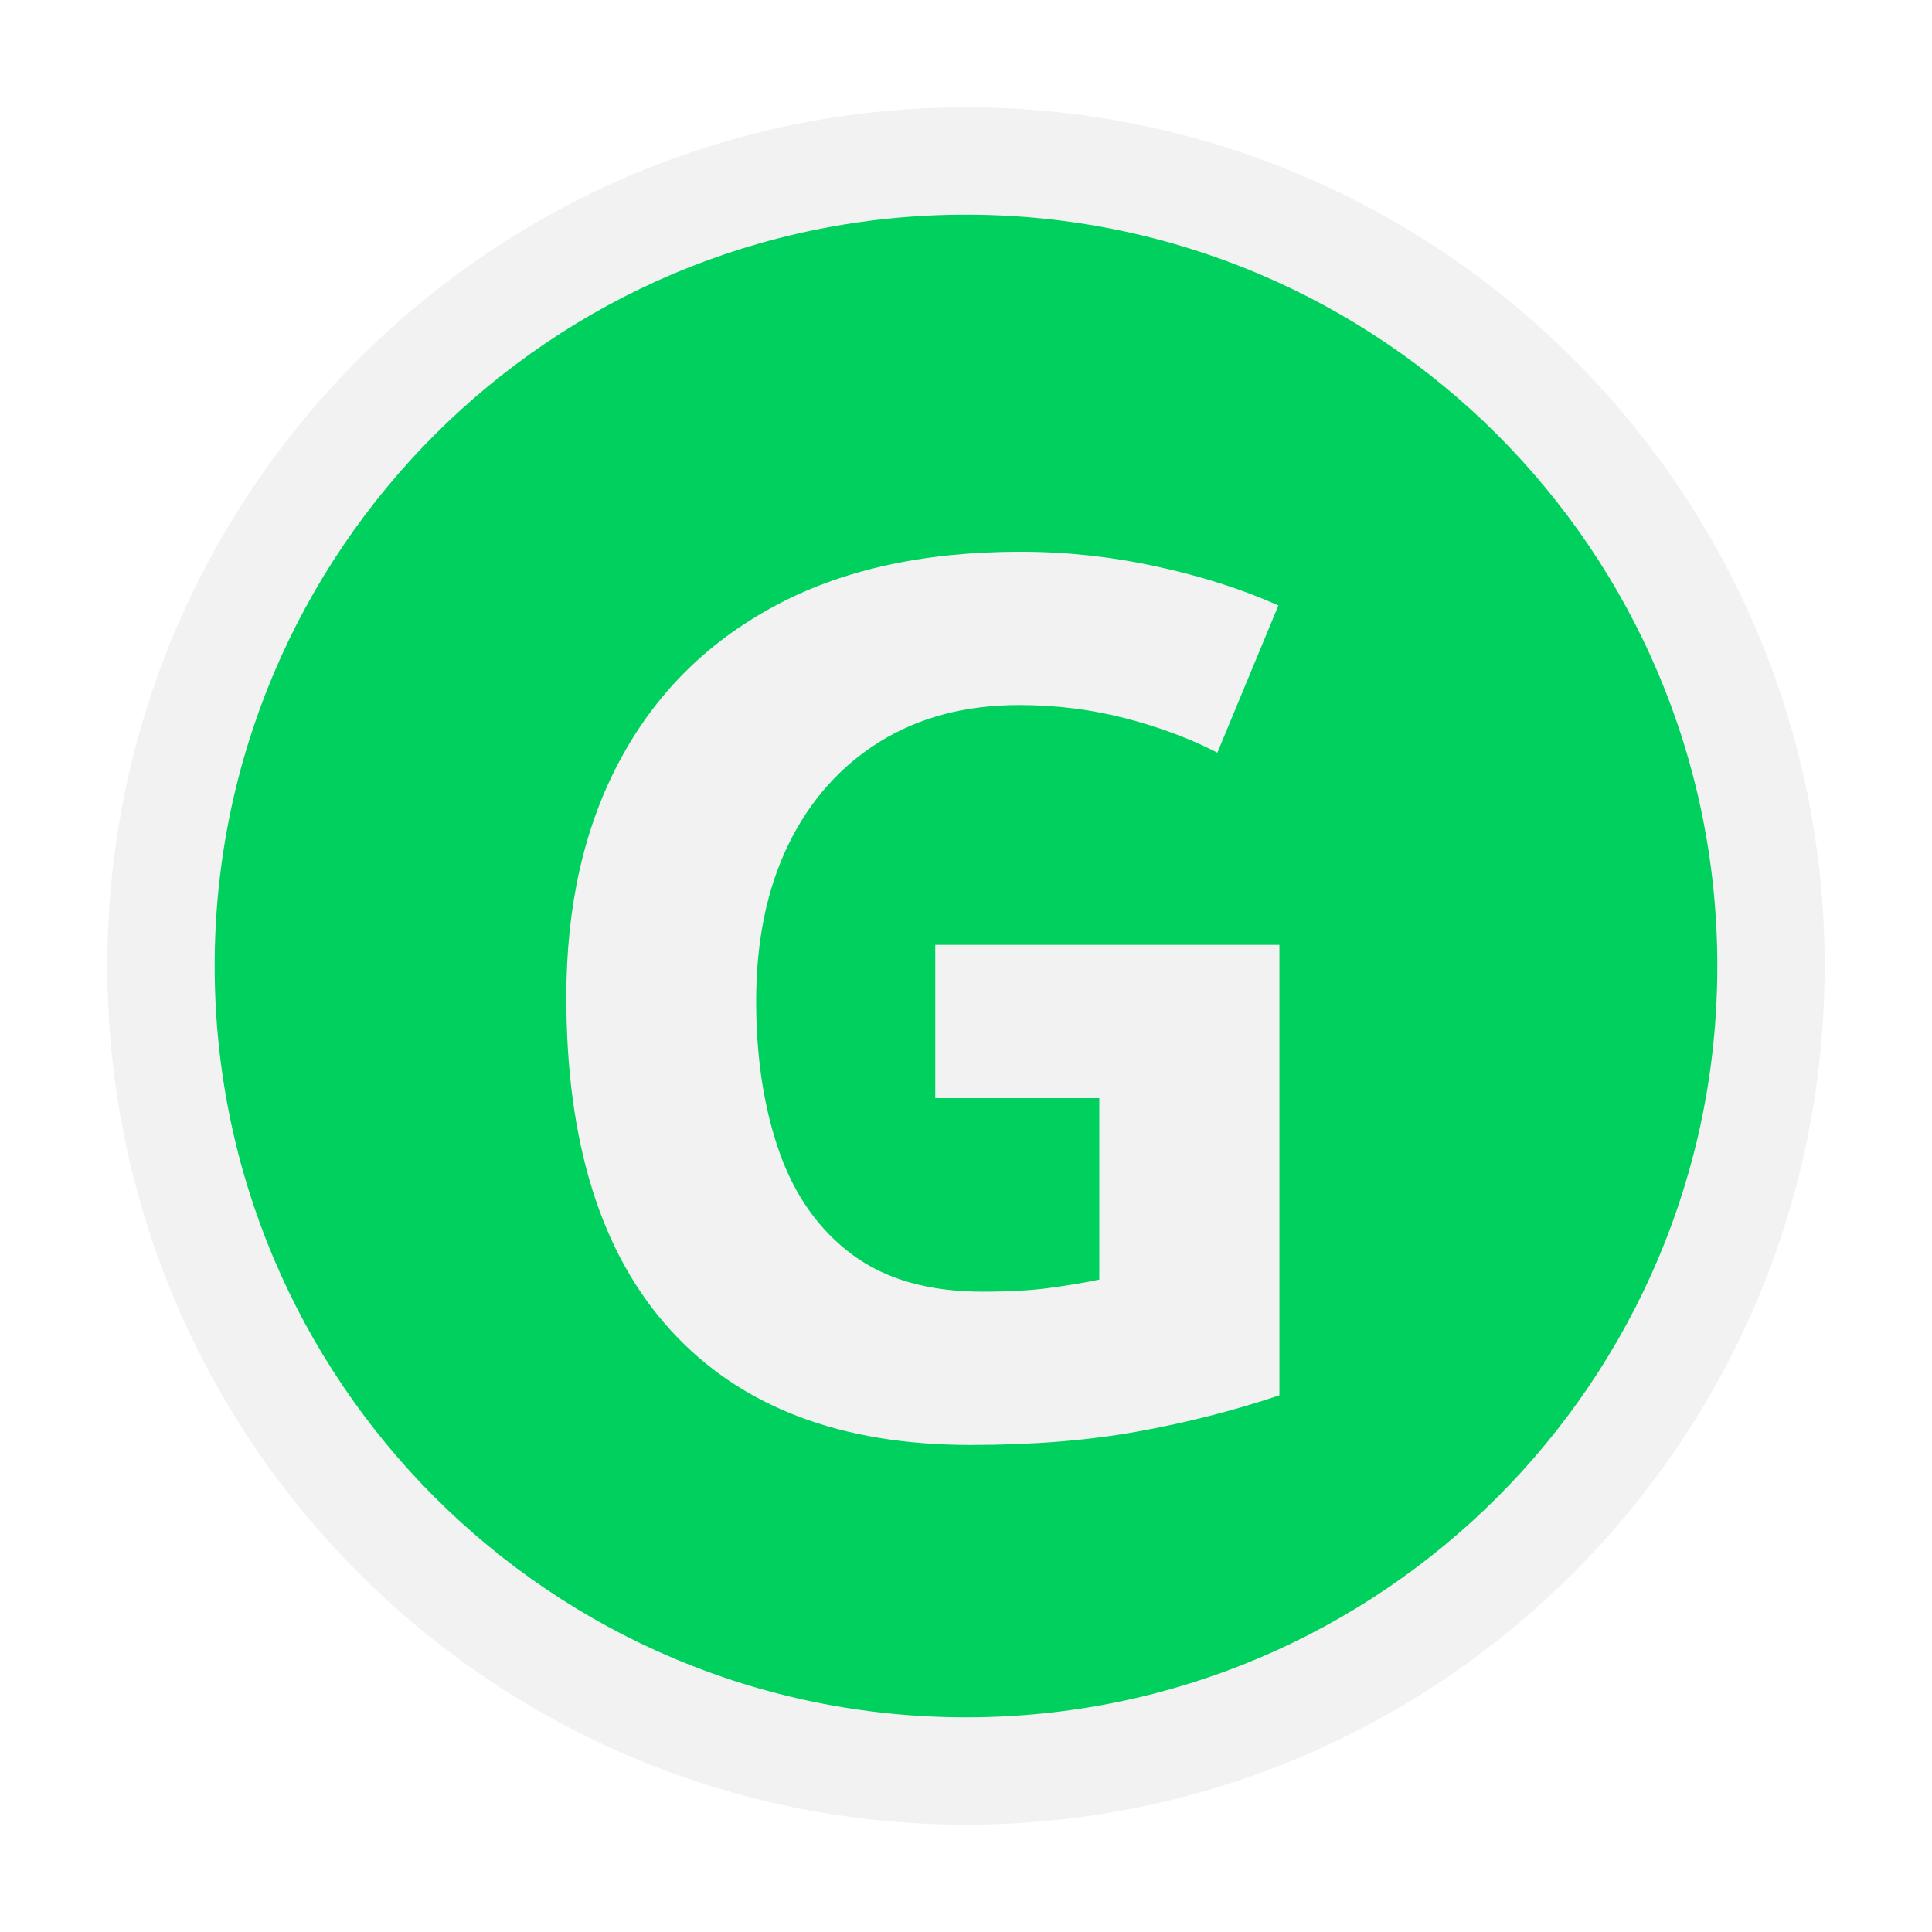
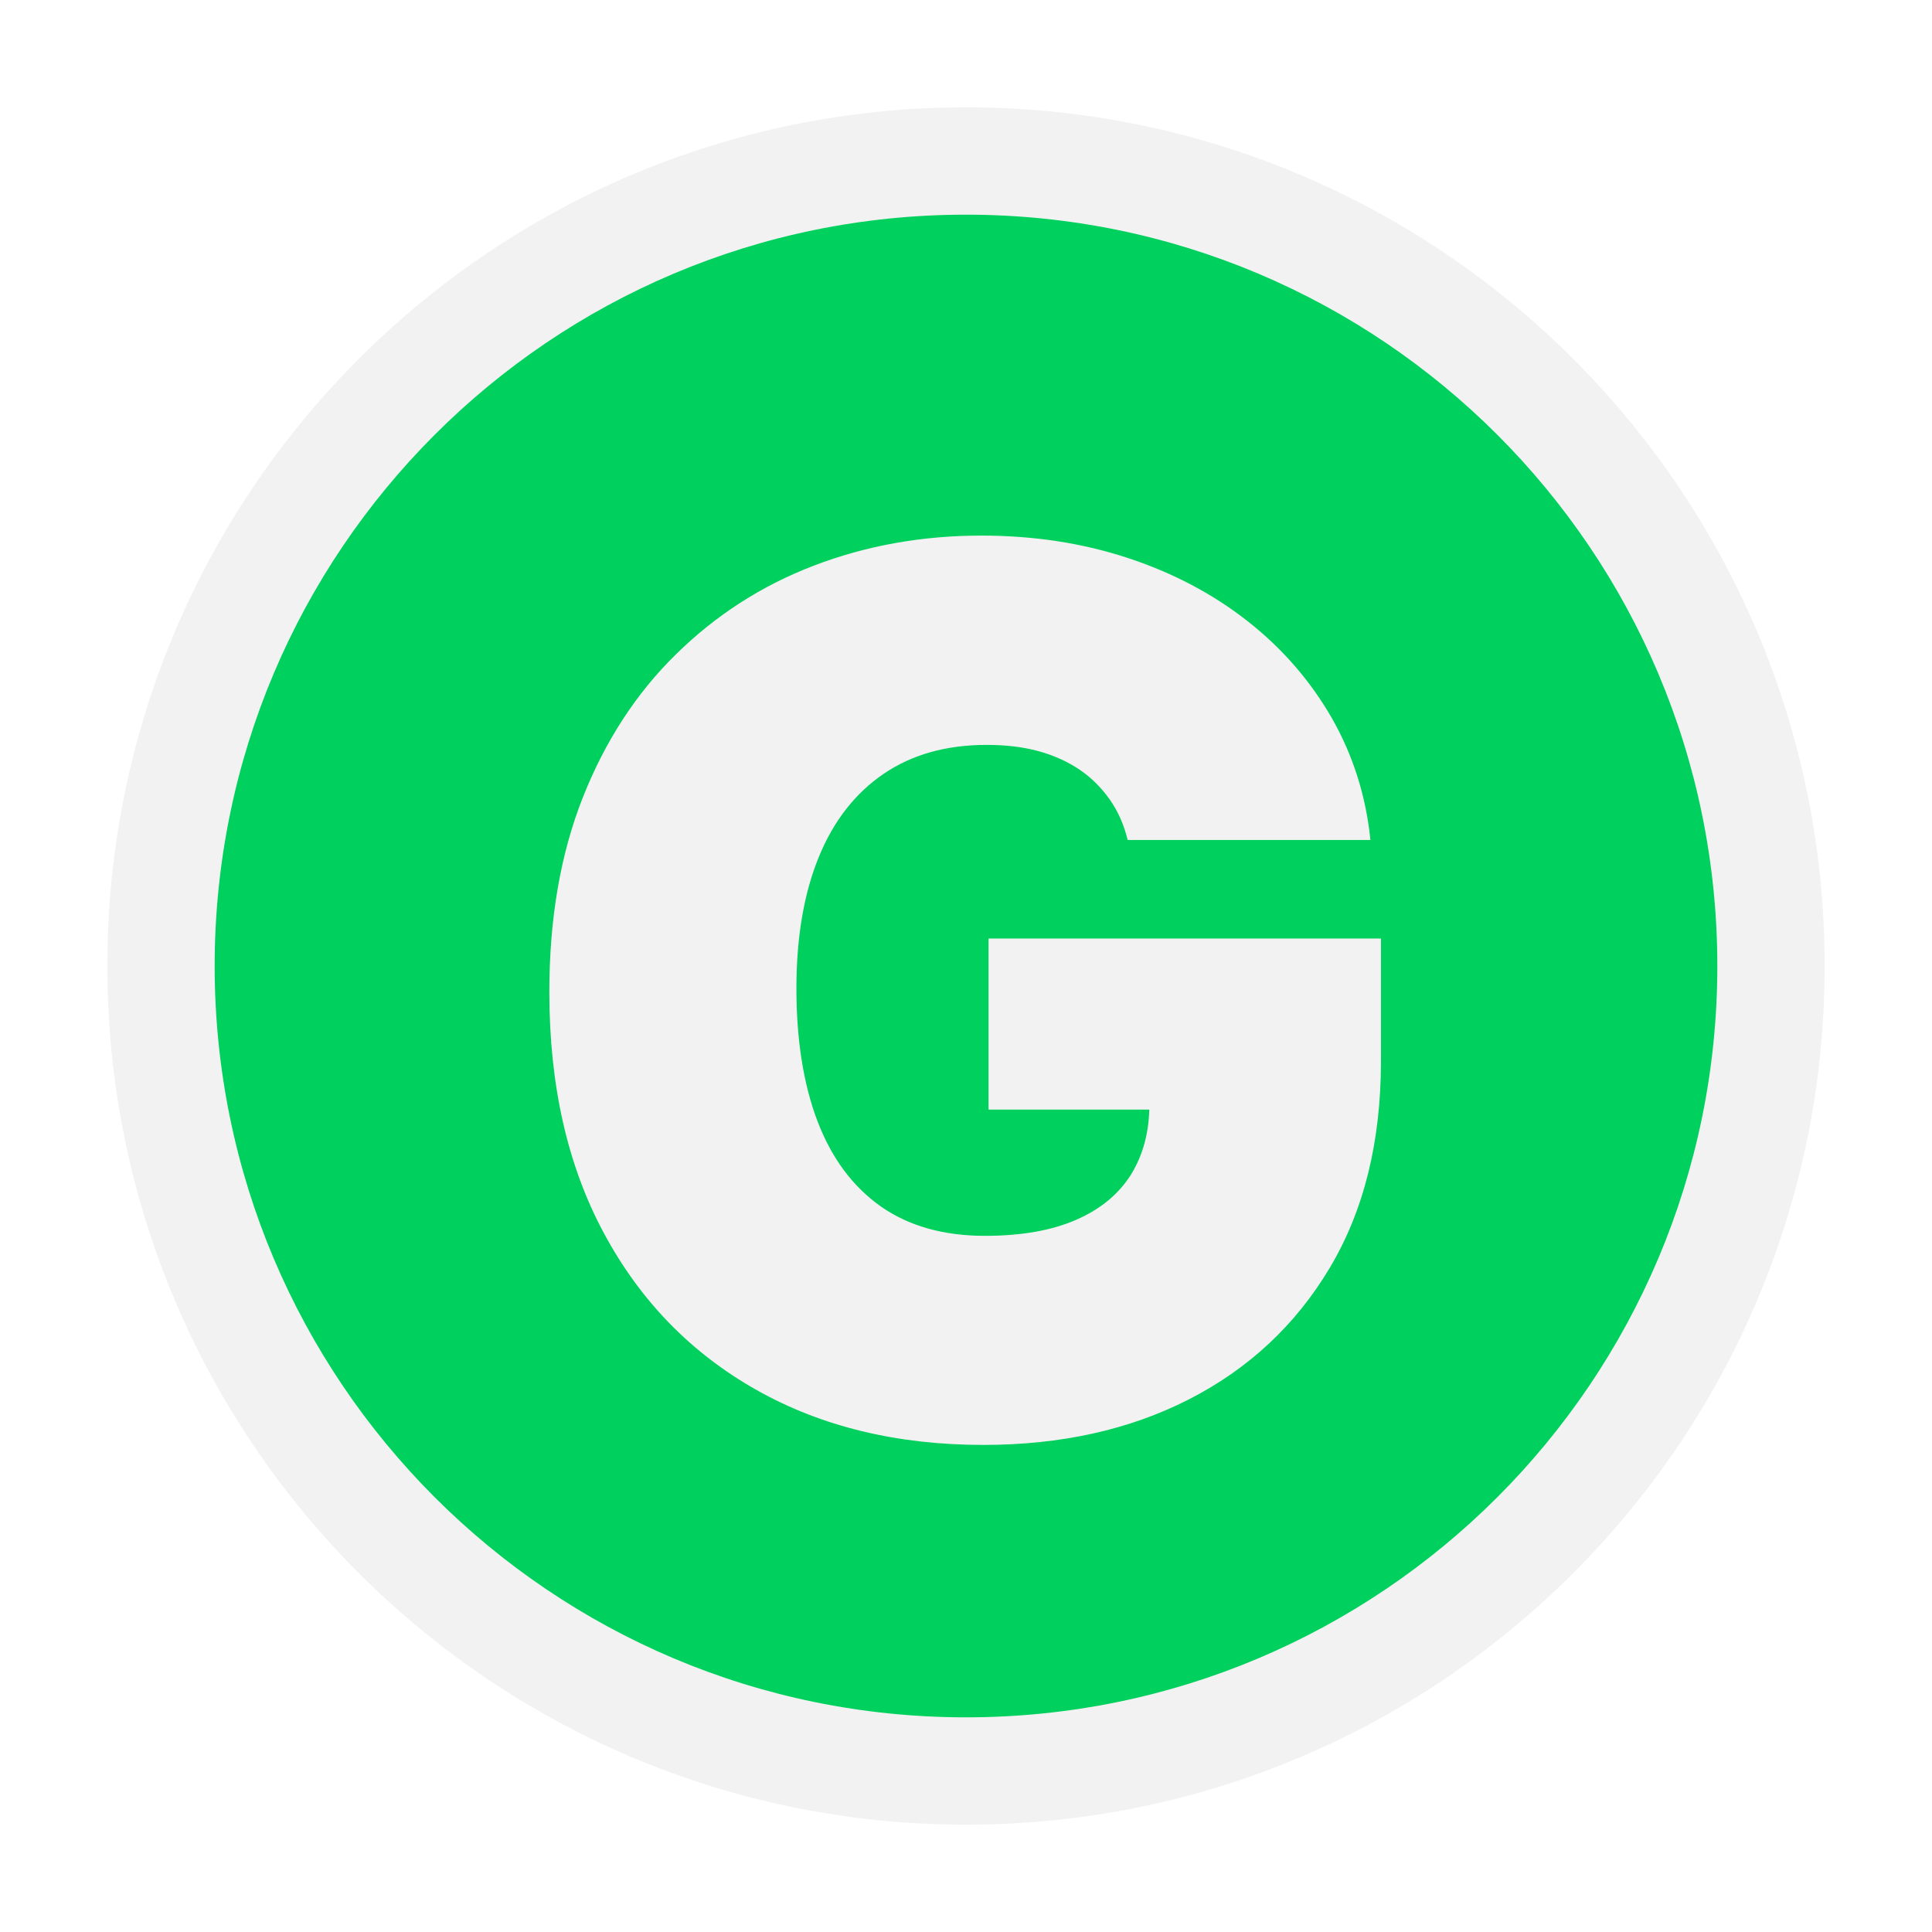
<svg xmlns="http://www.w3.org/2000/svg" id="Layer_2" data-name="Layer 2" viewBox="0 0 90 90">
  <defs>
    <style>
      .cls-1 {
        fill: none;
      }

      .cls-1, .cls-2, .cls-3 {
        stroke-width: 0px;
      }

-       .cls-4 {
-         font-family: InterV-Black, 'Inter V';
-         font-size: 56.69px;
-         font-variation-settings: 'wght' 900, 'slnt' 0;
-         font-weight: 800;
+       .cls-2 {
+         fill: #00d05d;
      }

-       .cls-4, .cls-3 {
+       .cls-3 {
        fill: #f2f2f2;
-       }
- 
-       .cls-2 {
-         fill: #00d05d;
      }
    </style>
  </defs>
  <g id="Layer_1-2" data-name="Layer 1">
    <g>
      <circle class="cls-3" cx="45" cy="45" r="40" />
      <circle class="cls-2" cx="45" cy="45" r="35" />
-       <text class="cls-4" transform="translate(23.1 66.75)">
-         <tspan x="0" y="0">G</tspan>
-       </text>
+       <path class="cls-3" d="m52.53,39.13c-.17-.71-.45-1.34-.83-1.88-.38-.54-.84-1.01-1.4-1.39s-1.2-.67-1.93-.87c-.73-.2-1.53-.29-2.41-.29-1.88,0-3.48.45-4.8,1.35-1.32.9-2.33,2.19-3.02,3.88-.69,1.69-1.04,3.73-1.04,6.12s.33,4.48.99,6.2c.66,1.72,1.64,3.03,2.94,3.95,1.3.91,2.92,1.37,4.85,1.37,1.7,0,3.12-.25,4.26-.75s1.98-1.2,2.55-2.11c.56-.91.85-1.99.85-3.22l1.93.2h-9.42v-7.97h18.28v5.72c0,3.76-.8,6.97-2.39,9.63-1.59,2.66-3.78,4.7-6.56,6.12s-5.98,2.12-9.57,2.12c-4.01,0-7.54-.85-10.57-2.56-3.03-1.71-5.4-4.13-7.1-7.29-1.7-3.15-2.55-6.9-2.55-11.25,0-3.41.52-6.43,1.56-9.06s2.49-4.86,4.34-6.67c1.85-1.82,3.99-3.2,6.42-4.13,2.43-.93,5.03-1.4,7.81-1.4,2.44,0,4.71.35,6.81,1.04s3.96,1.67,5.58,2.94c1.62,1.27,2.92,2.77,3.92,4.5.99,1.73,1.6,3.63,1.81,5.7h-11.31Z" />
      <rect class="cls-1" width="90" height="90" />
    </g>
  </g>
</svg>
